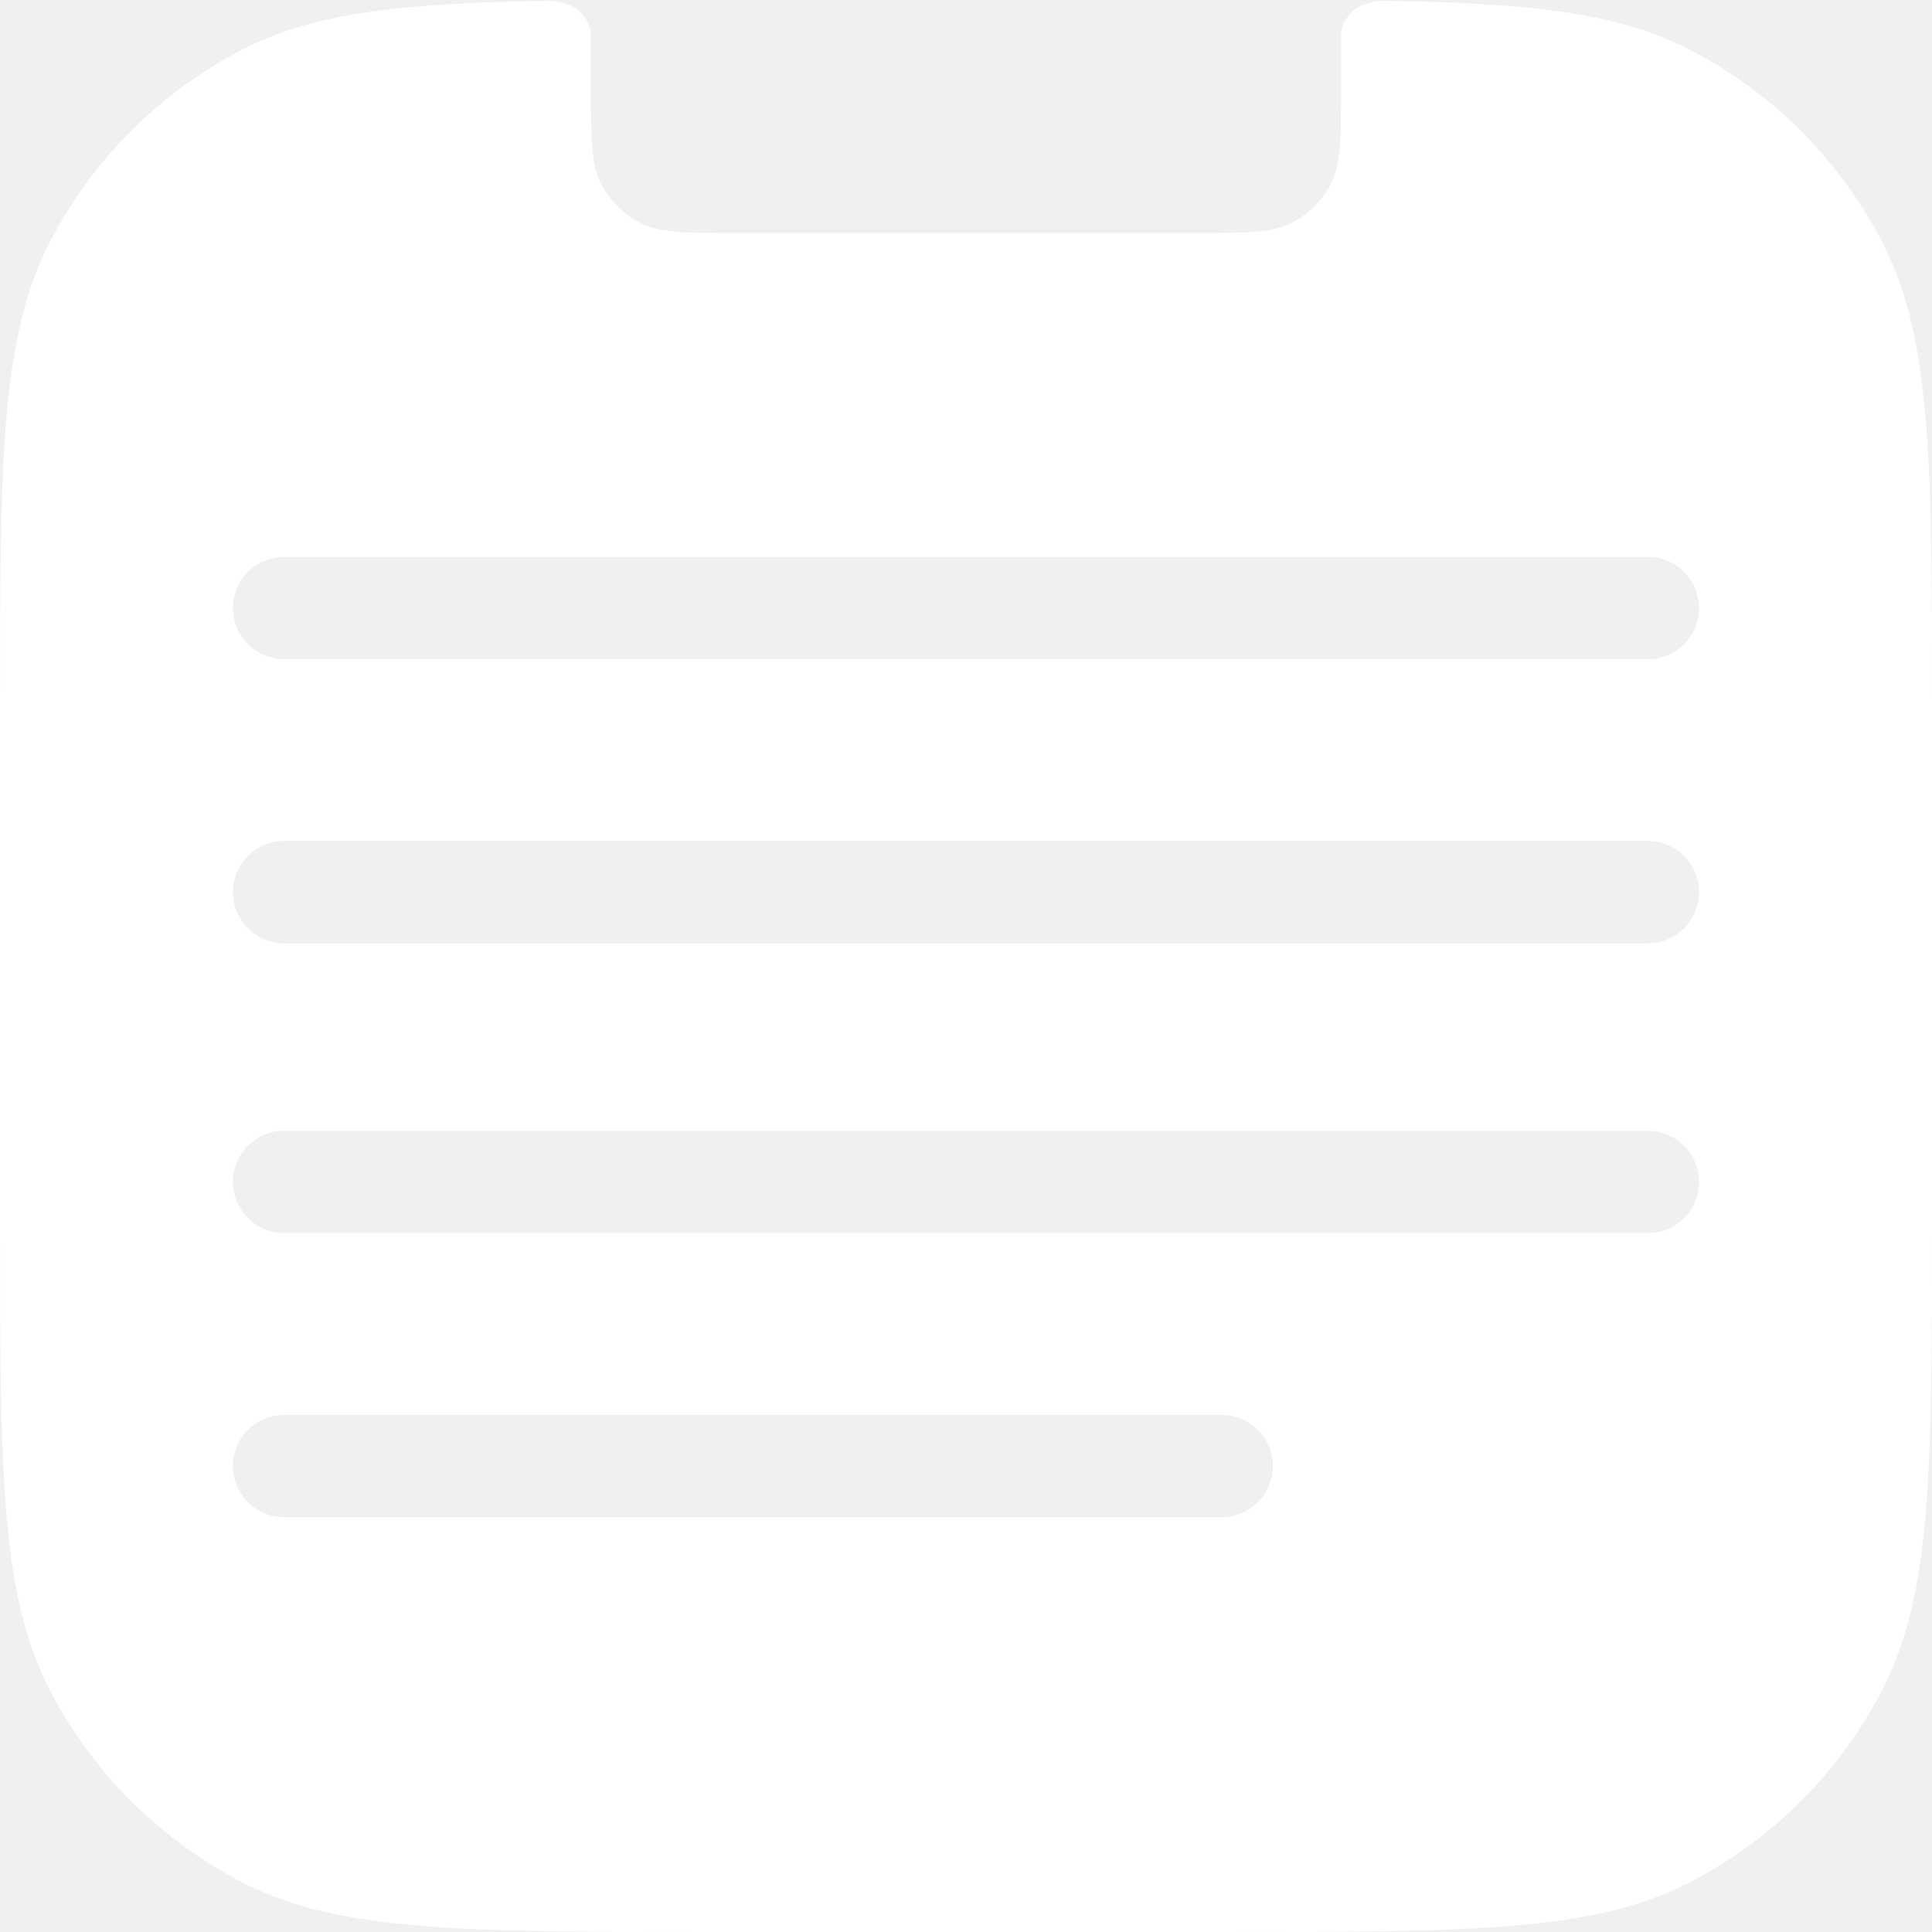
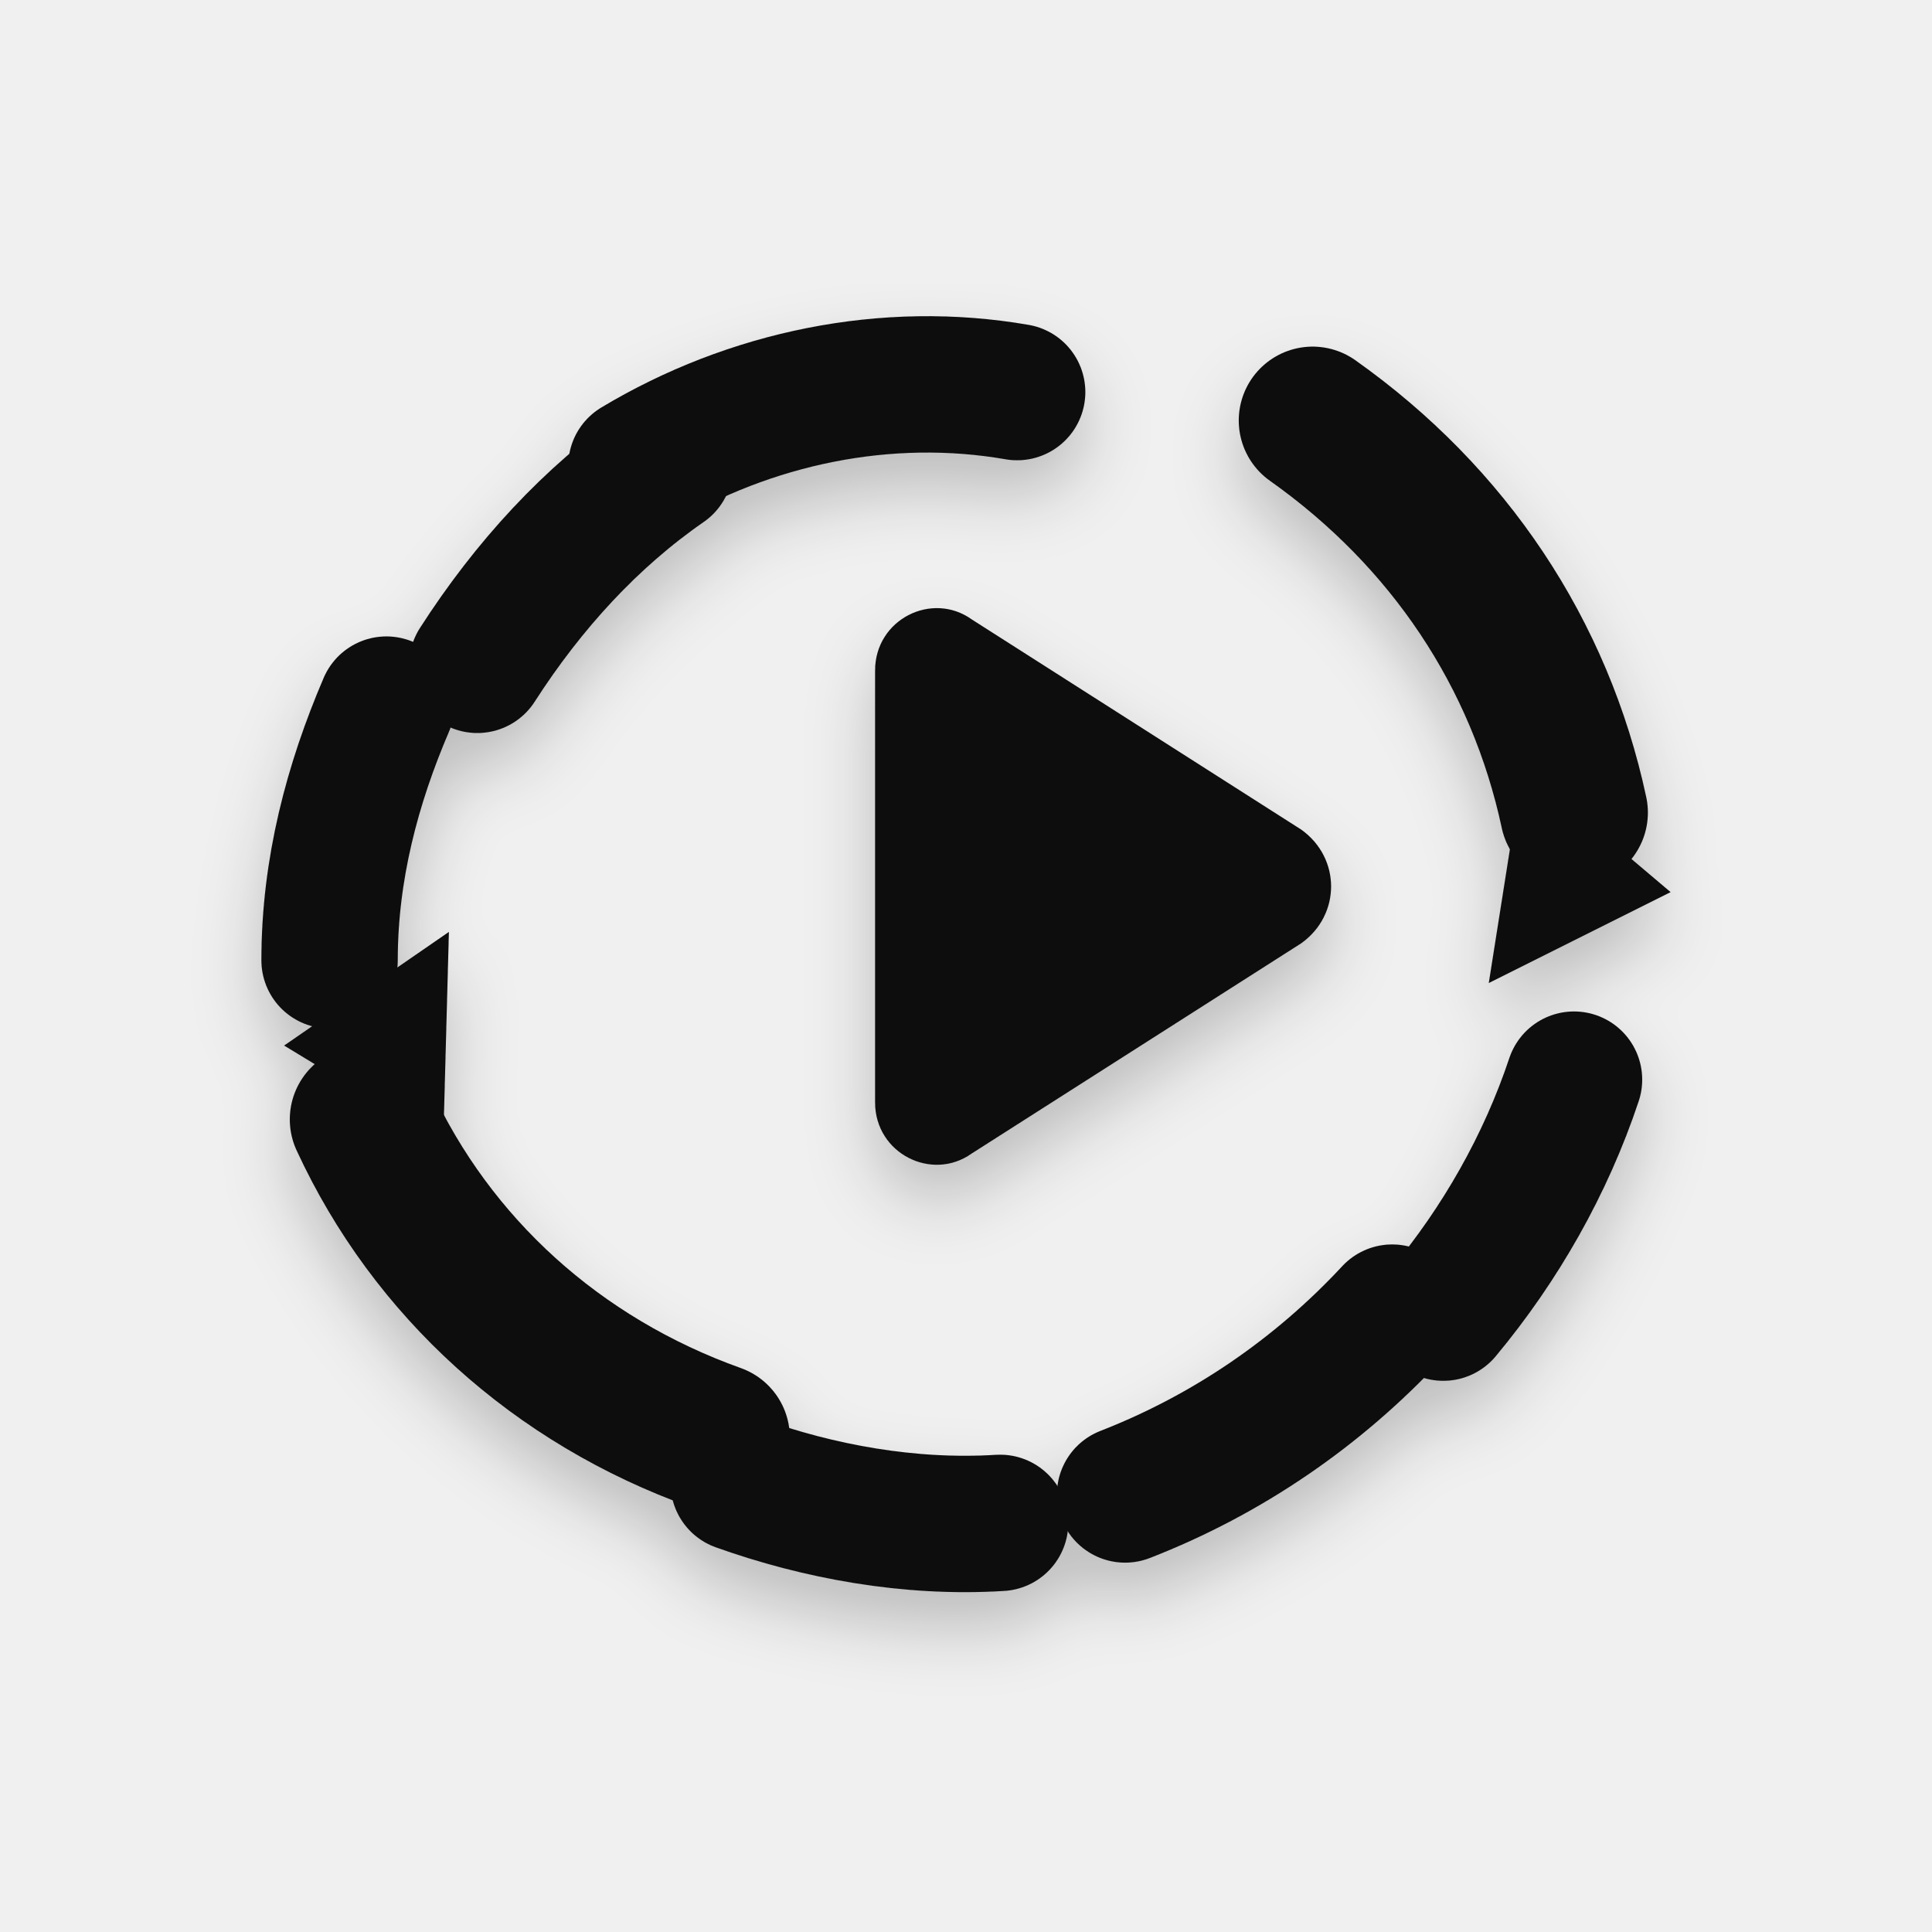
<svg xmlns="http://www.w3.org/2000/svg" width="340" height="340" viewBox="0 0 340 340" fill="none">
-   <path d="M243.098 0.131C268.781 0.528 284.375 2.131 297.029 8.578C311.837 16.123 323.877 28.163 331.422 42.971C340 59.806 340 81.844 340 125.92V214.08C340 258.156 340 280.194 331.422 297.029C323.877 311.837 311.837 323.877 297.029 331.422C280.194 340 258.156 340 214.08 340H125.92C81.844 340 59.806 340 42.971 331.422C28.163 323.877 16.123 311.837 8.578 297.029C0 280.194 0 258.156 0 214.08V125.92C0 81.844 0 59.806 8.578 42.971C16.123 28.163 28.163 16.123 42.971 8.578C55.625 2.131 71.219 0.529 96.901 0.131C98.532 0.324 100.803 0.803 102 2C103.999 3.999 104 5.998 104 6V15.4C104 24.361 104 28.841 105.744 32.264C107.278 35.274 109.726 37.722 112.736 39.256C116.159 41 120.639 41 129.6 41H210.4C219.361 41 223.841 41 227.264 39.256C230.274 37.722 232.722 35.274 234.256 32.264C236 28.841 236 24.361 236 15.4V6C236 5.998 236.001 3.999 238 2C239.196 0.804 241.467 0.324 243.098 0.131ZM50 249C45.029 249 41 253.029 41 258C41 262.971 45.029 267 50 267H215C219.971 267 224 262.971 224 258C224 253.029 219.971 249 215 249H50ZM50 199C45.029 199 41 203.029 41 208C41 212.971 45.029 217 50 217H290C294.971 217 299 212.971 299 208C299 203.029 294.971 199 290 199H50ZM50 148C45.029 148 41 152.029 41 157C41 161.971 45.029 166 50 166H290C294.971 166 299 161.971 299 157C299 152.029 294.971 148 290 148H50ZM50 98C45.029 98 41 102.029 41 107C41 111.971 45.029 116 50 116H290C294.971 116 299 111.971 299 107C299 102.029 294.971 98 290 98H50Z" fill="white" />
+   <g filter="url(#shadow)">
+     <path d="M154 118C154 109 164 104 171 109L229 146C236 151 236 161 229 166L171 203C164 208 154 203 154 194V118Z" fill="#0F0F10" />
+     <path d="M231 74C255 91 271 115 277 143" stroke="#0F0F10" stroke-width="26" stroke-linecap="round" />
+     <path d="M268 135L294 157L262 173Z" fill="#0F0F10" />
+     <path d="M126 253C98 243 76 223 64 197" stroke="#0F0F10" stroke-width="26" stroke-linecap="round" />
+     <path d="M78 201L50 184L79 164Z" fill="#0F0F10" />
+     <path d="M112 82C132 70 156 65 179 69" stroke="#0F0F10" stroke-width="24" stroke-linecap="round" />
+     <path d="M84 117C93 103 104 91 117 82" stroke="#0F0F10" stroke-width="24" stroke-linecap="round" />
+     <path d="M58 169C58 153 62 138 68 124" stroke="#0F0F10" stroke-width="24" stroke-linecap="round" />
+     <path d="M176 268C160 269 144 266 130 261" stroke="#0F0F10" stroke-width="24" stroke-linecap="round" />
+     <path d="M245 231C232 245 216 256 198 263" stroke="#0F0F10" stroke-width="24" stroke-linecap="round" />
+     <path d="M277 190C272 205 264 219 254 231" stroke="#0F0F10" stroke-width="24" stroke-linecap="round" />
+   </g>
+   <defs>
+     <filter id="shadow" x="25" y="44" width="302" height="300" filterUnits="userSpaceOnUse" color-interpolation-filters="sRGB">
+       <feDropShadow dx="0" dy="6" stdDeviation="6" flood-color="#000000" flood-opacity="0.22" />
+     </filter>
+   </defs>
</svg>
